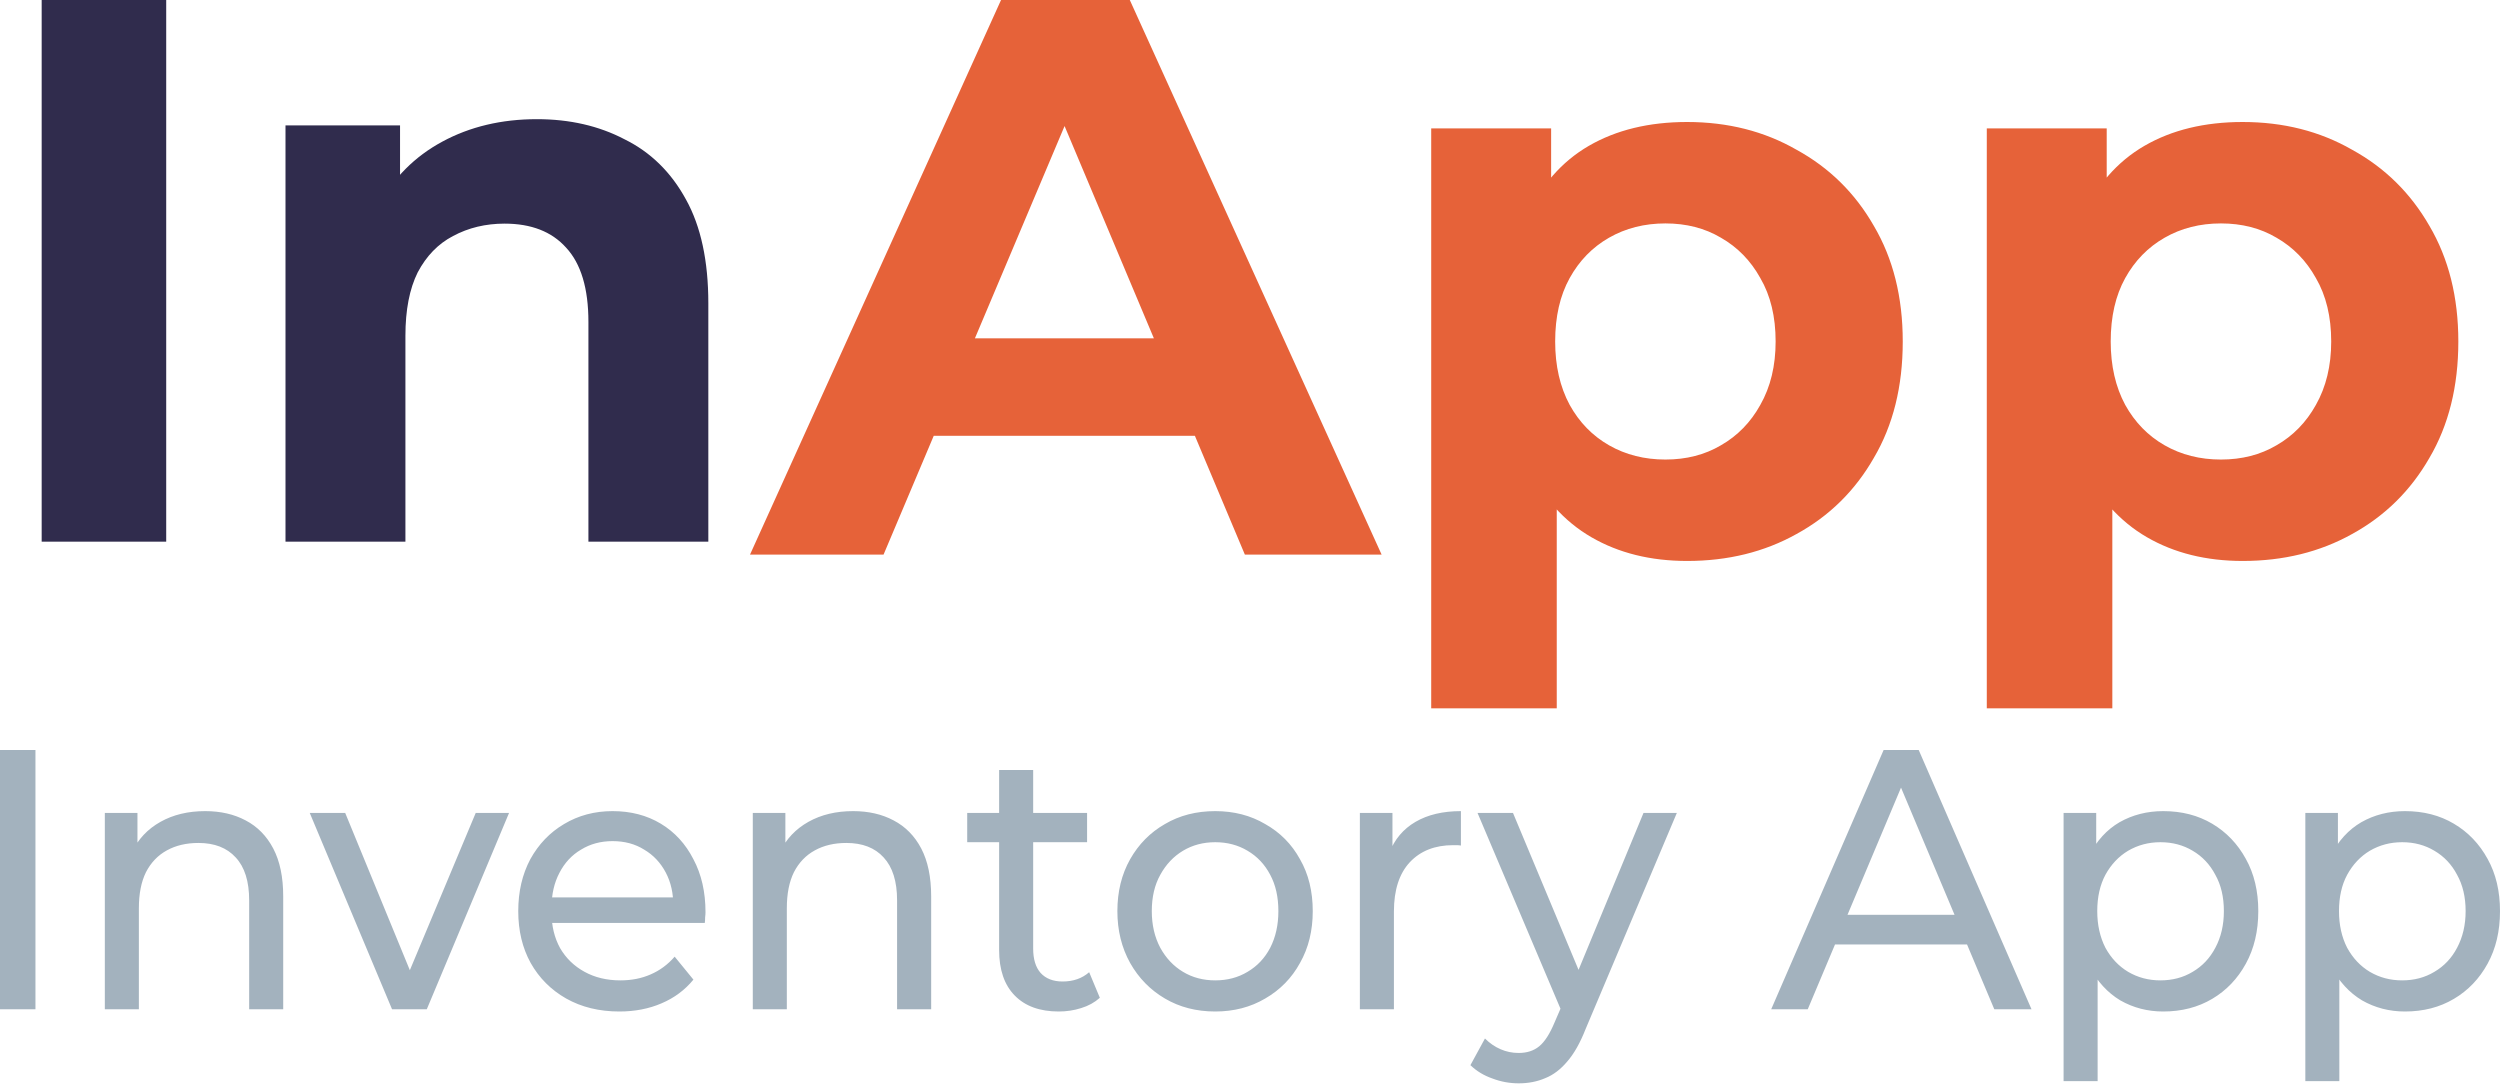
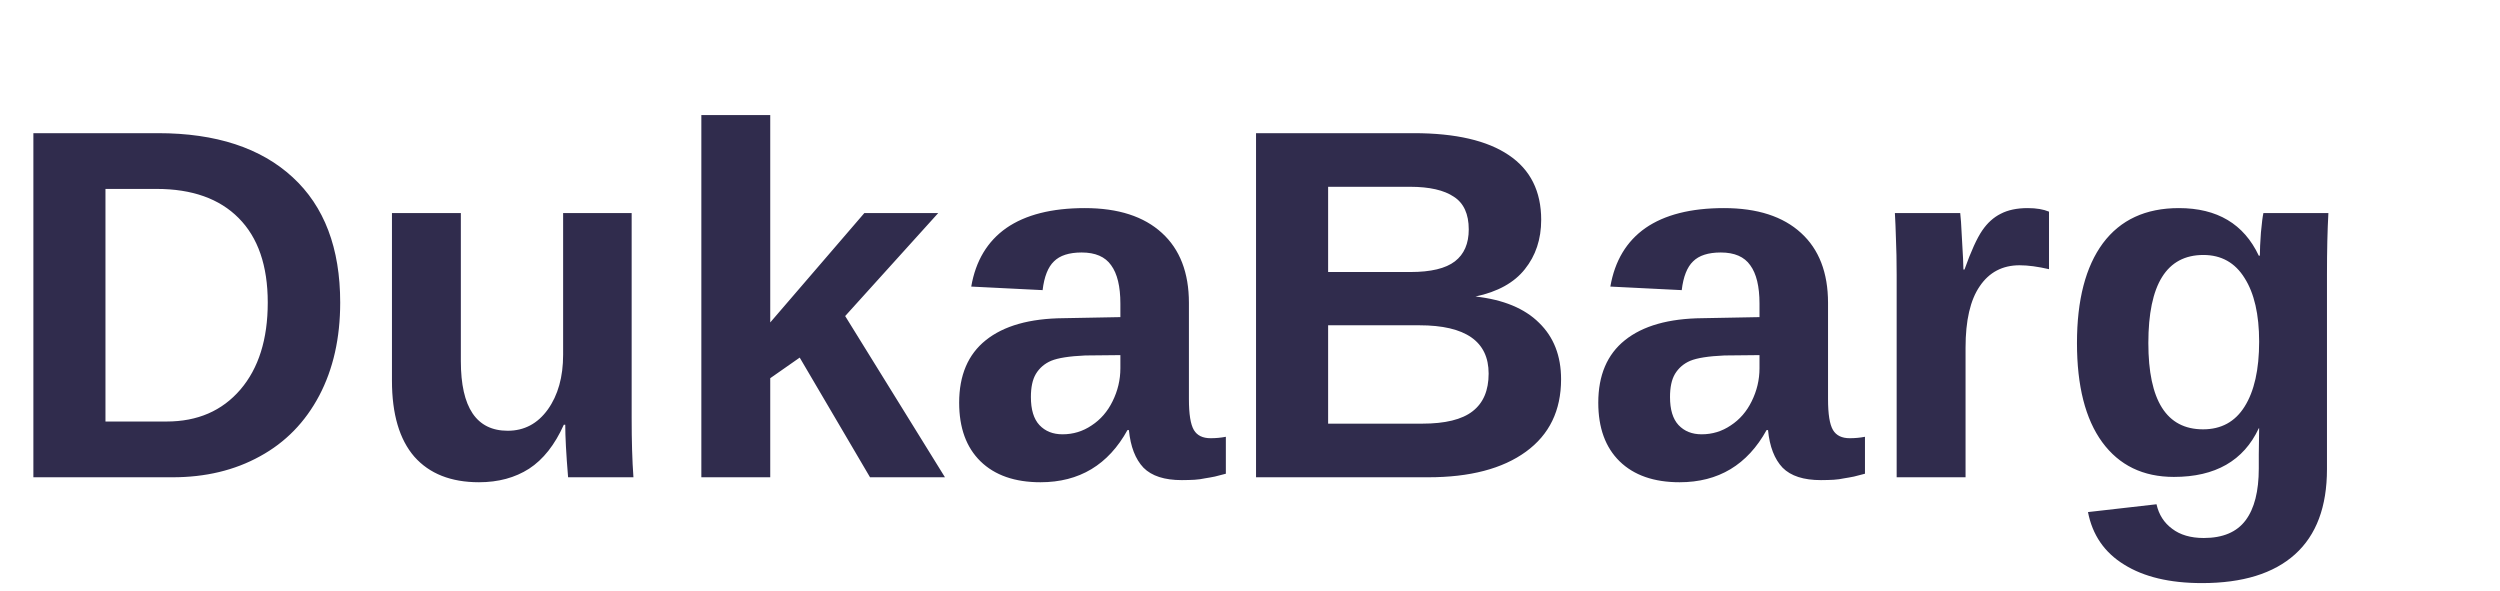
- <svg xmlns="http://www.w3.org/2000/svg" width="60" height="26" viewBox="0 0 60 26" fill="none">
-   <path d="M1 13V0H3.989V13H1ZM12.885 2.86C13.673 2.86 14.374 3.021 14.989 3.343C15.616 3.652 16.108 4.135 16.465 4.791C16.822 5.435 17 6.265 17 7.28V13H14.122V7.726C14.122 6.921 13.943 6.327 13.586 5.943C13.242 5.559 12.75 5.367 12.11 5.367C11.655 5.367 11.243 5.466 10.874 5.664C10.517 5.85 10.234 6.141 10.025 6.537C9.828 6.933 9.73 7.441 9.73 8.06V13H6.852V3.009H9.601V5.776L9.084 4.94C9.441 4.271 9.951 3.758 10.616 3.399C11.28 3.04 12.037 2.86 12.885 2.86Z" fill="#302C4D" />
-   <path d="M18 13.311L24.025 0H27.115L33.159 13.311H29.877L24.933 1.559H26.169L21.205 13.311H18ZM21.013 10.459L21.843 8.12H28.795L29.645 10.459H21.013ZM40.491 13.463C39.615 13.463 38.849 13.273 38.193 12.893C37.536 12.512 37.021 11.935 36.648 11.162C36.287 10.376 36.107 9.387 36.107 8.196C36.107 6.991 36.281 6.003 36.628 5.229C36.976 4.456 37.478 3.879 38.134 3.499C38.791 3.119 39.577 2.928 40.491 2.928C41.469 2.928 42.344 3.15 43.117 3.594C43.903 4.025 44.521 4.633 44.971 5.419C45.435 6.205 45.666 7.131 45.666 8.196C45.666 9.273 45.435 10.205 44.971 10.991C44.521 11.777 43.903 12.386 43.117 12.816C42.344 13.248 41.469 13.463 40.491 13.463ZM34.349 17V3.081H37.227V5.172L37.169 8.215L37.362 11.238V17H34.349ZM39.97 11.029C40.472 11.029 40.916 10.915 41.302 10.687C41.701 10.459 42.017 10.135 42.248 9.717C42.493 9.286 42.615 8.779 42.615 8.196C42.615 7.6 42.493 7.093 42.248 6.674C42.017 6.256 41.701 5.933 41.302 5.705C40.916 5.476 40.472 5.362 39.97 5.362C39.468 5.362 39.017 5.476 38.617 5.705C38.218 5.933 37.903 6.256 37.672 6.674C37.44 7.093 37.324 7.6 37.324 8.196C37.324 8.779 37.44 9.286 37.672 9.717C37.903 10.135 38.218 10.459 38.617 10.687C39.017 10.915 39.468 11.029 39.97 11.029ZM53.824 13.463C52.949 13.463 52.183 13.273 51.526 12.893C50.869 12.512 50.355 11.935 49.981 11.162C49.621 10.376 49.441 9.387 49.441 8.196C49.441 6.991 49.614 6.003 49.962 5.229C50.31 4.456 50.812 3.879 51.468 3.499C52.125 3.119 52.91 2.928 53.824 2.928C54.803 2.928 55.678 3.15 56.451 3.594C57.236 4.025 57.854 4.633 58.305 5.419C58.768 6.205 59 7.131 59 8.196C59 9.273 58.768 10.205 58.305 10.991C57.854 11.777 57.236 12.386 56.451 12.816C55.678 13.248 54.803 13.463 53.824 13.463ZM47.683 17V3.081H50.561V5.172L50.502 8.215L50.696 11.238V17H47.683ZM53.303 11.029C53.805 11.029 54.249 10.915 54.636 10.687C55.034 10.459 55.35 10.135 55.582 9.717C55.826 9.286 55.949 8.779 55.949 8.196C55.949 7.6 55.826 7.093 55.582 6.674C55.35 6.256 55.034 5.933 54.636 5.705C54.249 5.476 53.805 5.362 53.303 5.362C52.8 5.362 52.35 5.476 51.951 5.705C51.552 5.933 51.237 6.256 51.005 6.674C50.773 7.093 50.657 7.6 50.657 8.196C50.657 8.779 50.773 9.286 51.005 9.717C51.237 10.135 51.552 10.459 51.951 10.687C52.35 10.915 52.8 11.029 53.303 11.029Z" fill="#E66239" />
-   <path d="M0 24.222V18H0.851V24.222H0ZM4.924 19.467C5.293 19.467 5.616 19.541 5.894 19.689C6.178 19.837 6.399 20.062 6.558 20.364C6.717 20.667 6.797 21.049 6.797 21.511V24.222H5.98V21.609C5.98 21.152 5.872 20.809 5.656 20.578C5.446 20.347 5.148 20.231 4.763 20.231C4.473 20.231 4.221 20.29 4.005 20.409C3.789 20.527 3.622 20.702 3.503 20.933C3.389 21.164 3.333 21.452 3.333 21.796V24.222H2.516V19.511H3.299V20.782L3.171 20.444C3.318 20.136 3.545 19.896 3.852 19.724C4.158 19.552 4.516 19.467 4.924 19.467ZM9.409 24.222L7.434 19.511H8.285L10.039 23.778H9.63L11.417 19.511H12.217L10.243 24.222H9.409ZM14.864 24.276C14.382 24.276 13.956 24.172 13.587 23.964C13.224 23.757 12.94 23.473 12.736 23.111C12.537 22.75 12.438 22.335 12.438 21.867C12.438 21.398 12.535 20.984 12.727 20.622C12.926 20.261 13.196 19.979 13.536 19.778C13.882 19.57 14.271 19.467 14.702 19.467C15.139 19.467 15.525 19.567 15.86 19.769C16.194 19.97 16.455 20.255 16.642 20.622C16.835 20.984 16.932 21.407 16.932 21.893C16.932 21.929 16.929 21.97 16.923 22.018C16.923 22.065 16.921 22.11 16.915 22.151H13.076V21.538H16.489L16.158 21.751C16.163 21.449 16.104 21.179 15.979 20.942C15.854 20.705 15.681 20.521 15.46 20.391C15.244 20.255 14.991 20.187 14.702 20.187C14.418 20.187 14.166 20.255 13.945 20.391C13.723 20.521 13.55 20.708 13.425 20.951C13.301 21.188 13.238 21.461 13.238 21.769V21.911C13.238 22.225 13.306 22.507 13.443 22.756C13.584 22.998 13.78 23.188 14.03 23.324C14.279 23.461 14.566 23.529 14.889 23.529C15.156 23.529 15.397 23.482 15.613 23.387C15.834 23.292 16.027 23.15 16.192 22.96L16.642 23.511C16.438 23.76 16.183 23.95 15.877 24.08C15.576 24.21 15.238 24.276 14.864 24.276ZM20.475 19.467C20.844 19.467 21.167 19.541 21.445 19.689C21.729 19.837 21.951 20.062 22.11 20.364C22.268 20.667 22.348 21.049 22.348 21.511V24.222H21.53V21.609C21.53 21.152 21.422 20.809 21.207 20.578C20.997 20.347 20.7 20.231 20.313 20.231C20.024 20.231 19.771 20.29 19.556 20.409C19.34 20.527 19.173 20.702 19.054 20.933C18.94 21.164 18.884 21.452 18.884 21.796V24.222H18.067V19.511H18.849V20.782L18.722 20.444C18.869 20.136 19.096 19.896 19.402 19.724C19.709 19.552 20.066 19.467 20.475 19.467ZM25.409 24.276C24.955 24.276 24.603 24.148 24.354 23.893C24.104 23.639 23.979 23.274 23.979 22.8V18.48H24.796V22.764C24.796 23.019 24.855 23.215 24.975 23.351C25.099 23.487 25.276 23.556 25.502 23.556C25.758 23.556 25.97 23.482 26.14 23.333L26.396 23.947C26.271 24.059 26.121 24.142 25.945 24.195C25.775 24.249 25.596 24.276 25.409 24.276ZM23.213 20.213V19.511H26.09V20.213H23.213ZM29.166 24.276C28.712 24.276 28.309 24.172 27.957 23.964C27.605 23.757 27.328 23.473 27.123 23.111C26.919 22.744 26.817 22.329 26.817 21.867C26.817 21.398 26.919 20.984 27.123 20.622C27.328 20.261 27.605 19.979 27.957 19.778C28.309 19.57 28.712 19.467 29.166 19.467C29.614 19.467 30.014 19.57 30.366 19.778C30.724 19.979 31.002 20.261 31.2 20.622C31.405 20.978 31.506 21.393 31.506 21.867C31.506 22.335 31.405 22.75 31.2 23.111C31.002 23.473 30.724 23.757 30.366 23.964C30.014 24.172 29.614 24.276 29.166 24.276ZM29.166 23.529C29.456 23.529 29.714 23.461 29.941 23.324C30.173 23.188 30.355 22.995 30.485 22.747C30.616 22.492 30.681 22.198 30.681 21.867C30.681 21.529 30.616 21.238 30.485 20.995C30.355 20.747 30.173 20.554 29.941 20.418C29.714 20.282 29.456 20.213 29.166 20.213C28.877 20.213 28.619 20.282 28.392 20.418C28.165 20.554 27.983 20.747 27.847 20.995C27.711 21.238 27.643 21.529 27.643 21.867C27.643 22.198 27.711 22.492 27.847 22.747C27.983 22.995 28.165 23.188 28.392 23.324C28.619 23.461 28.877 23.529 29.166 23.529ZM32.637 24.222V19.511H33.419V20.791L33.343 20.471C33.468 20.145 33.678 19.896 33.973 19.724C34.268 19.552 34.631 19.467 35.062 19.467V20.293C35.028 20.287 34.994 20.284 34.96 20.284C34.932 20.284 34.904 20.284 34.875 20.284C34.438 20.284 34.092 20.421 33.836 20.693C33.582 20.966 33.454 21.36 33.454 21.875V24.222H32.637ZM36.448 26C36.232 26 36.023 25.962 35.818 25.884C35.614 25.813 35.438 25.707 35.29 25.564L35.639 24.924C35.753 25.037 35.877 25.123 36.014 25.182C36.15 25.241 36.294 25.271 36.448 25.271C36.647 25.271 36.811 25.218 36.941 25.111C37.072 25.004 37.194 24.815 37.308 24.542L37.588 23.893L37.674 23.787L39.444 19.511H40.244L38.056 24.693C37.926 25.025 37.779 25.286 37.614 25.476C37.455 25.665 37.279 25.799 37.087 25.875C36.894 25.959 36.681 26 36.448 26ZM37.521 24.373L35.461 19.511H36.312L38.065 23.707L37.521 24.373ZM42.509 24.222L45.207 18H46.049L48.756 24.222H47.863L45.454 18.498H45.795L43.386 24.222H42.509ZM43.658 22.667L43.888 21.956H47.241L47.488 22.667H43.658ZM51.917 24.276C51.543 24.276 51.199 24.187 50.887 24.009C50.581 23.825 50.334 23.556 50.147 23.2C49.965 22.844 49.875 22.4 49.875 21.867C49.875 21.333 49.963 20.889 50.139 20.533C50.32 20.178 50.564 19.911 50.87 19.733C51.182 19.556 51.532 19.467 51.917 19.467C52.36 19.467 52.751 19.567 53.092 19.769C53.432 19.97 53.702 20.252 53.9 20.613C54.099 20.969 54.199 21.387 54.199 21.867C54.199 22.347 54.099 22.767 53.9 23.129C53.702 23.49 53.432 23.772 53.092 23.973C52.751 24.175 52.36 24.276 51.917 24.276ZM49.526 25.947V19.511H50.309V20.782L50.258 21.875L50.343 22.969V25.947H49.526ZM51.849 23.529C52.139 23.529 52.397 23.461 52.624 23.324C52.856 23.188 53.038 22.995 53.168 22.747C53.305 22.492 53.373 22.198 53.373 21.867C53.373 21.529 53.305 21.238 53.168 20.995C53.038 20.747 52.856 20.554 52.624 20.418C52.397 20.282 52.139 20.213 51.849 20.213C51.566 20.213 51.308 20.282 51.075 20.418C50.848 20.554 50.666 20.747 50.53 20.995C50.4 21.238 50.334 21.529 50.334 21.867C50.334 22.198 50.4 22.492 50.53 22.747C50.666 22.995 50.848 23.188 51.075 23.324C51.308 23.461 51.566 23.529 51.849 23.529ZM57.719 24.276C57.344 24.276 57.001 24.187 56.689 24.009C56.383 23.825 56.136 23.556 55.949 23.2C55.767 22.844 55.676 22.4 55.676 21.867C55.676 21.333 55.764 20.889 55.94 20.533C56.121 20.178 56.366 19.911 56.672 19.733C56.984 19.556 57.333 19.467 57.719 19.467C58.161 19.467 58.553 19.567 58.893 19.769C59.234 19.97 59.504 20.252 59.702 20.613C59.901 20.969 60 21.387 60 21.867C60 22.347 59.901 22.767 59.702 23.129C59.504 23.49 59.234 23.772 58.893 23.973C58.553 24.175 58.161 24.276 57.719 24.276ZM55.328 25.947V19.511H56.11V20.782L56.059 21.875L56.144 22.969V25.947H55.328ZM57.651 23.529C57.94 23.529 58.199 23.461 58.425 23.324C58.658 23.188 58.84 22.995 58.97 22.747C59.106 22.492 59.175 22.198 59.175 21.867C59.175 21.529 59.106 21.238 58.97 20.995C58.84 20.747 58.658 20.554 58.425 20.418C58.199 20.282 57.94 20.213 57.651 20.213C57.367 20.213 57.109 20.282 56.876 20.418C56.649 20.554 56.468 20.747 56.332 20.995C56.201 21.238 56.136 21.529 56.136 21.867C56.136 22.198 56.201 22.492 56.332 22.747C56.468 22.995 56.649 23.188 56.876 23.324C57.109 23.461 57.367 23.529 57.651 23.529Z" fill="#A3B2BE" />
+ <svg xmlns="http://www.w3.org/2000/svg" width="110" height="26" viewBox="0 0 110 26" fill="none">
+   <text x="0" y="21" fill="#302C4D" font-family="Arial, sans-serif" font-size="22" font-weight="700">DukaBarg</text>
</svg>
